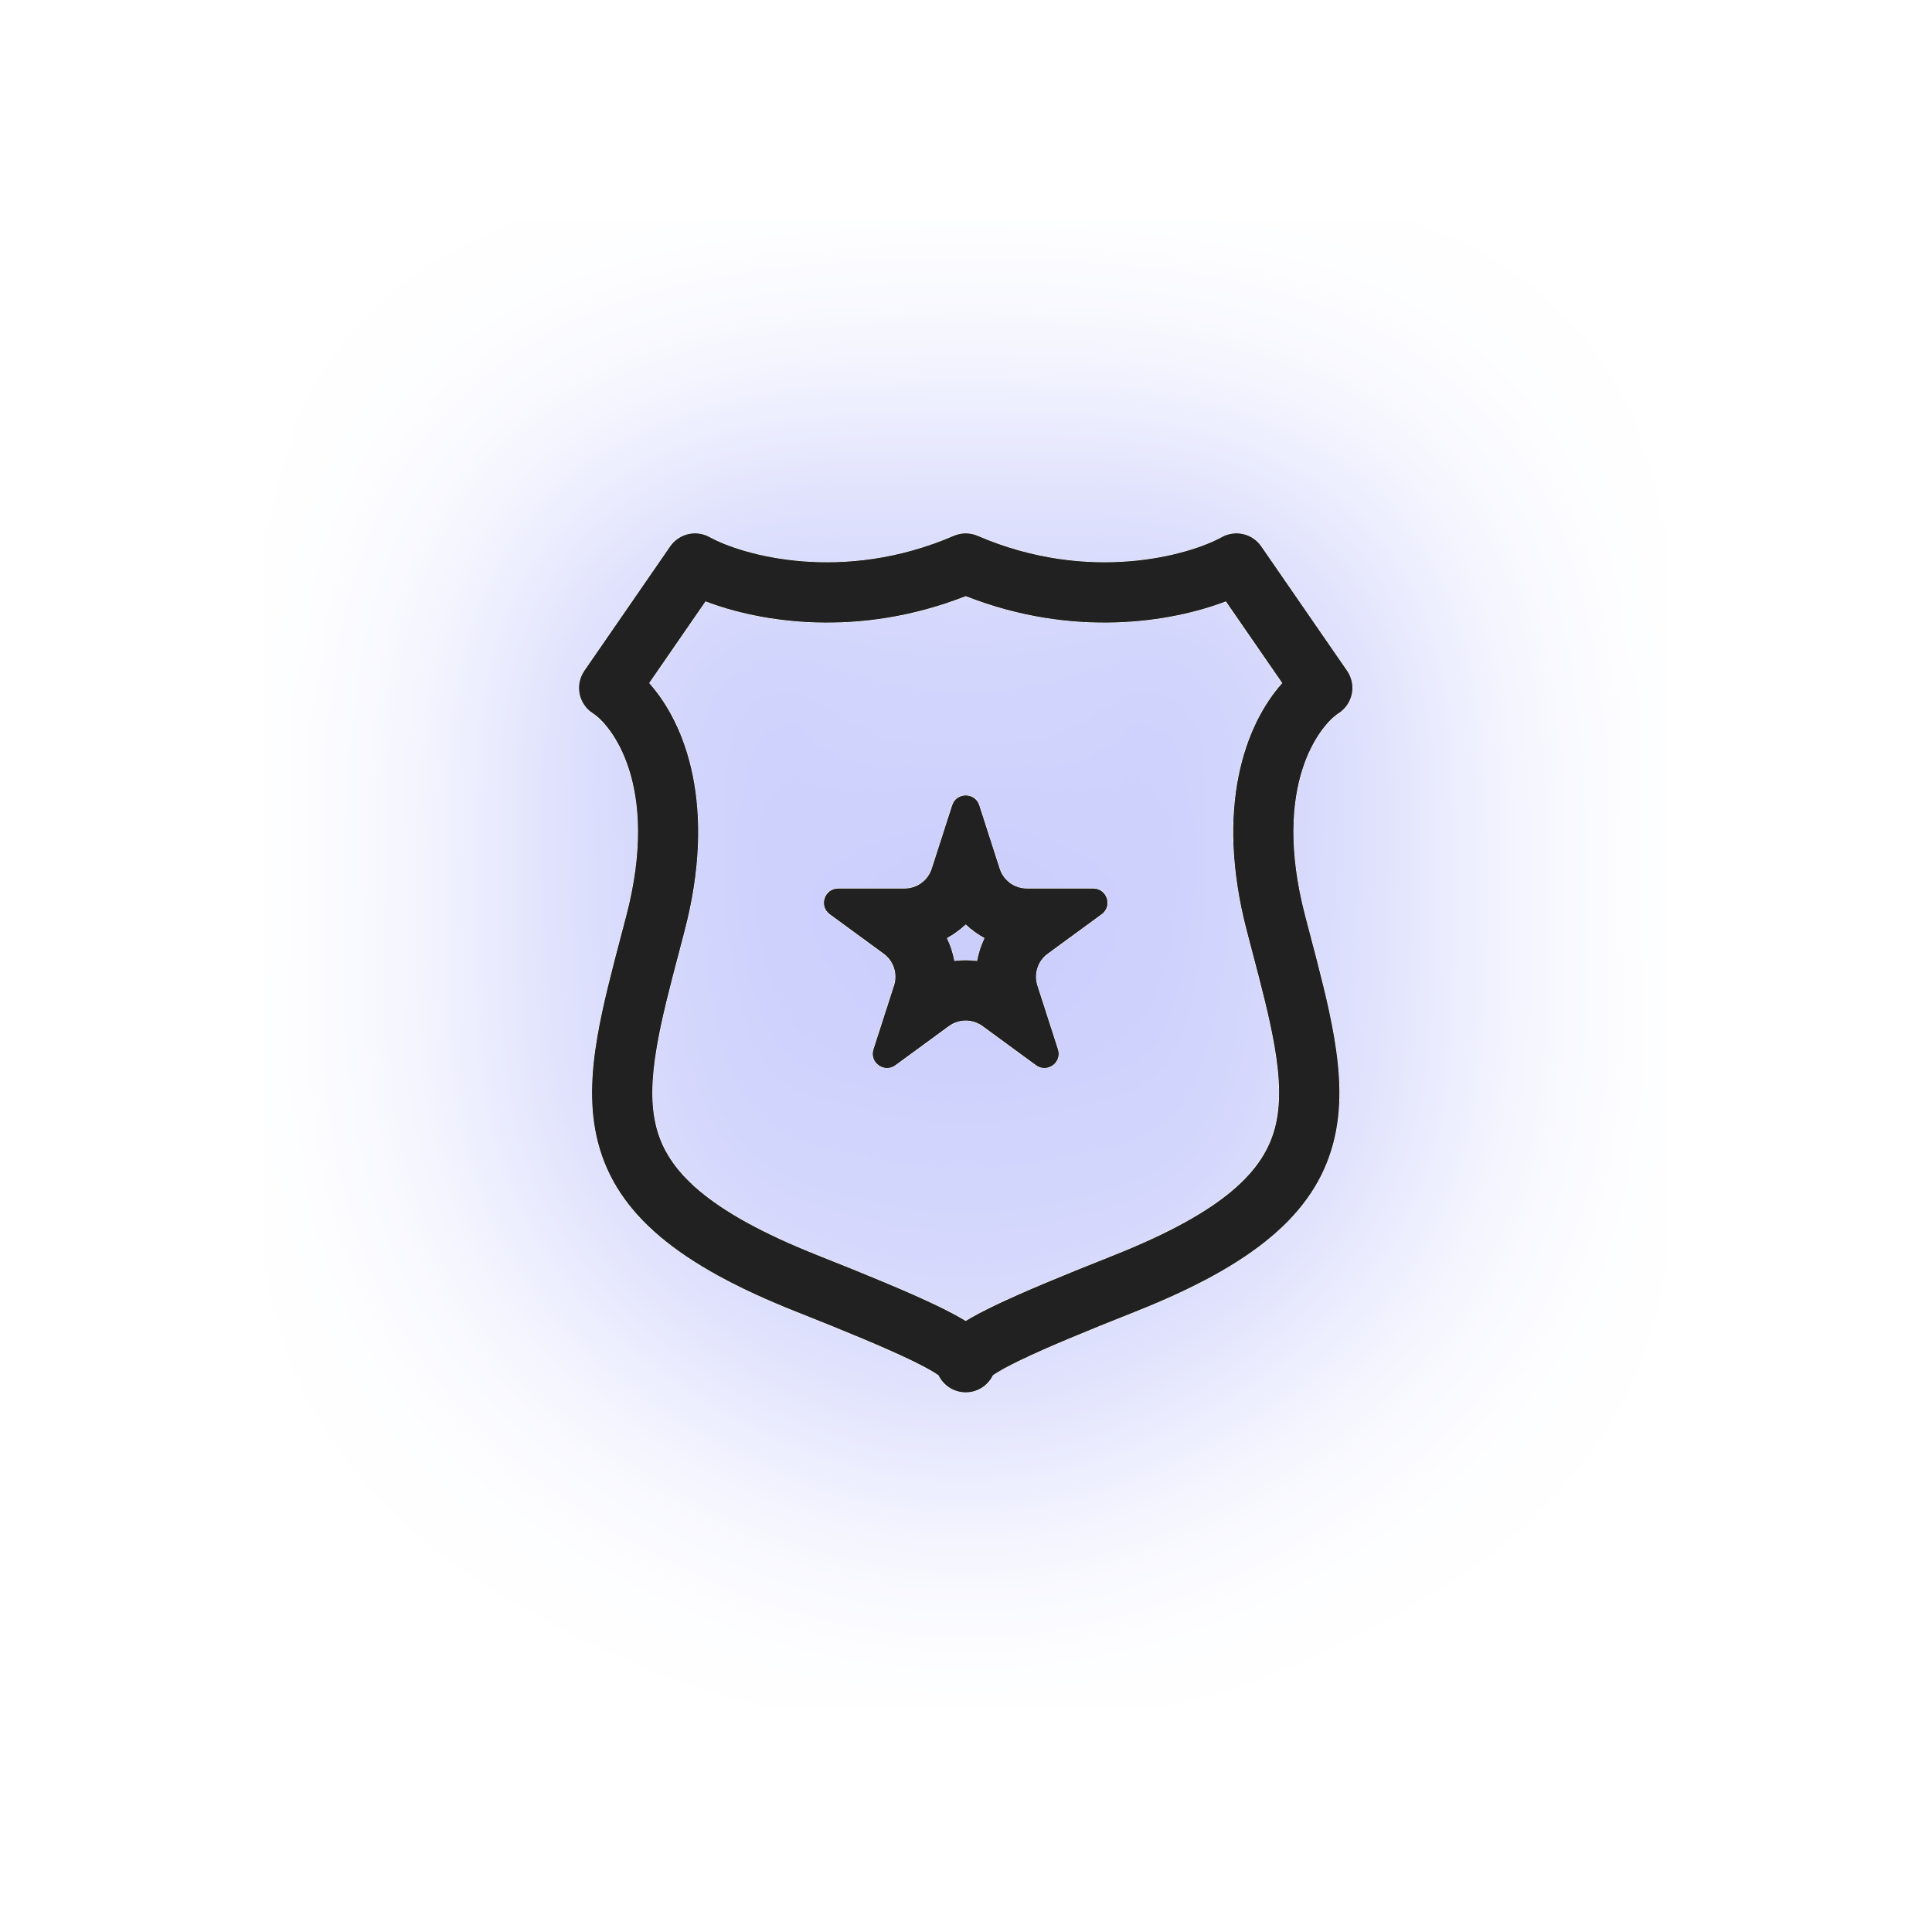
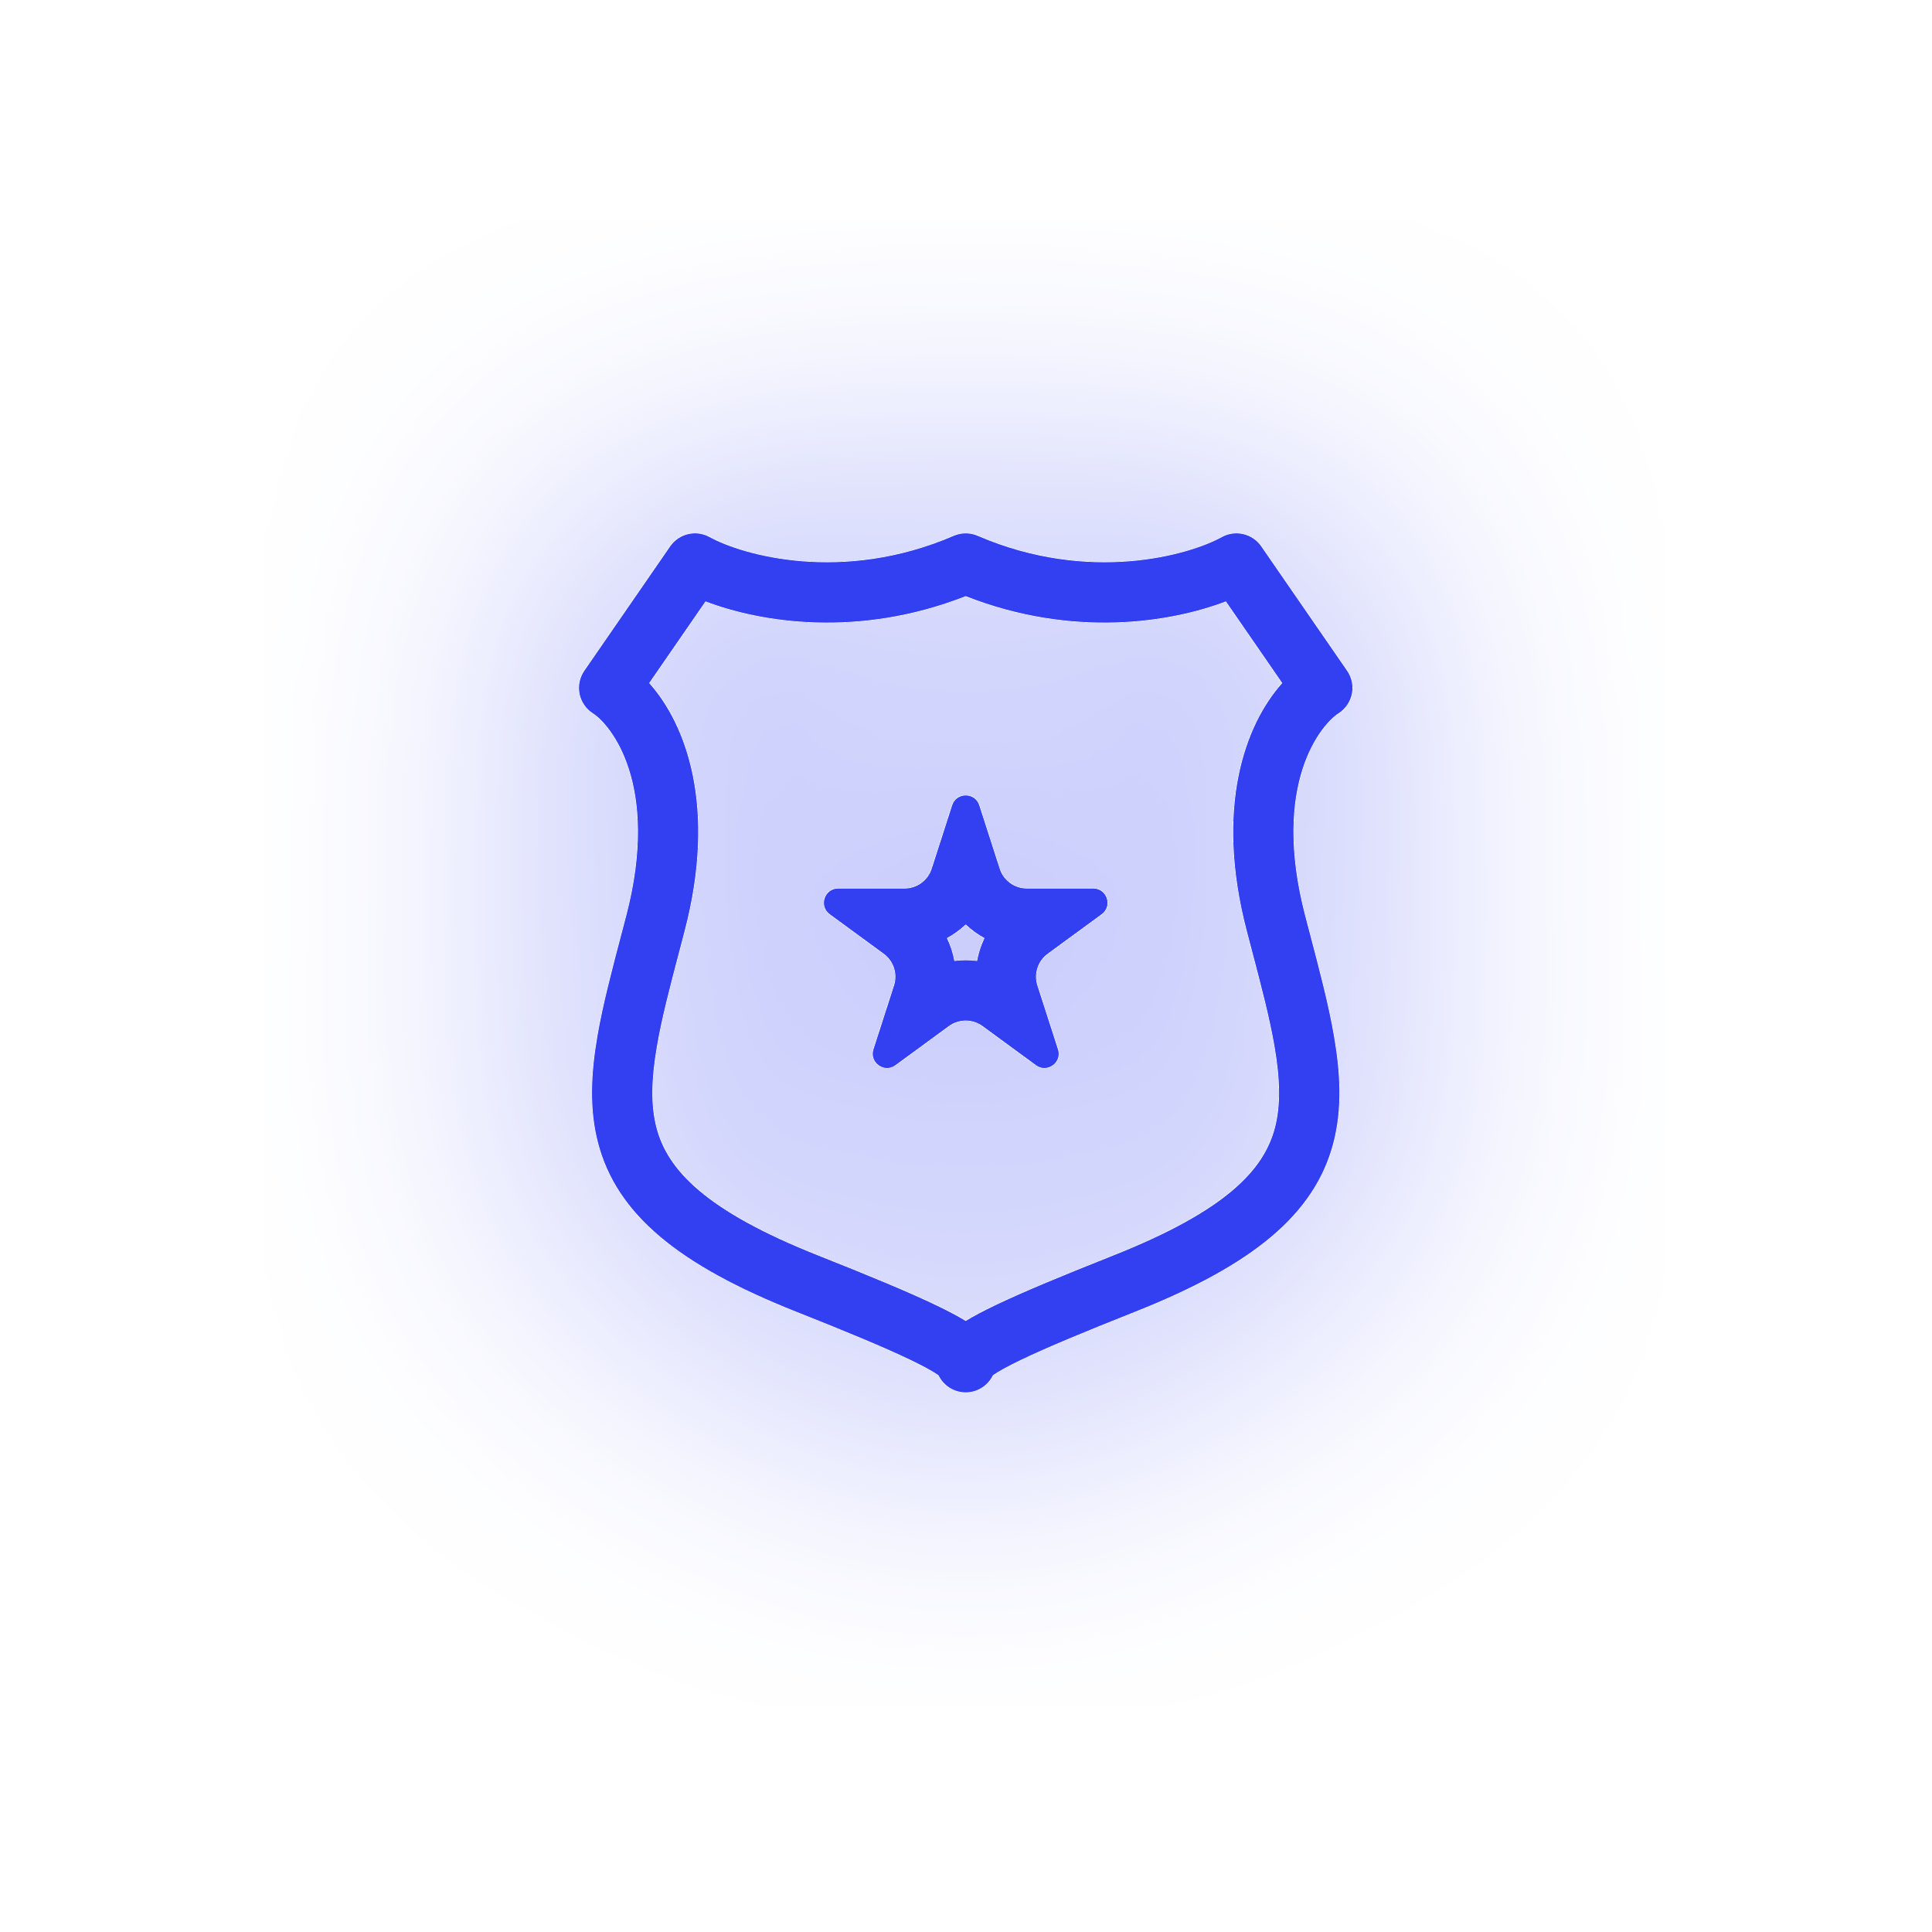
<svg xmlns="http://www.w3.org/2000/svg" width="160" height="160" viewBox="0 0 160 160" fill="none">
  <g filter="url(#filter0_d_453_1922)">
-     <path fill-rule="evenodd" clip-rule="evenodd" d="M77.159 71.943C76.844 72.919 75.936 73.581 74.91 73.581H69.416C68.274 73.581 67.797 75.04 68.718 75.715L73.187 78.986C74.008 79.587 74.352 80.648 74.039 81.617L72.335 86.902C71.984 87.992 73.233 88.894 74.157 88.217L78.581 84.978C79.412 84.37 80.541 84.37 81.372 84.978L85.796 88.217C86.72 88.894 87.969 87.992 87.618 86.902L85.914 81.617C85.601 80.648 85.945 79.587 86.767 78.986L91.235 75.715C92.156 75.04 91.679 73.581 90.537 73.581H85.043C84.017 73.581 83.109 72.919 82.794 71.943L81.101 66.69C80.749 65.599 79.204 65.599 78.853 66.69L77.159 71.943ZM79.977 76.561C79.51 77.003 78.986 77.383 78.421 77.69C78.71 78.29 78.918 78.927 79.036 79.582C79.66 79.502 80.293 79.502 80.917 79.582C81.036 78.927 81.243 78.29 81.532 77.69C80.967 77.383 80.444 77.003 79.977 76.561Z" fill="#212121" />
-     <path fill-rule="evenodd" clip-rule="evenodd" d="M55.5 45.248C56.229 44.192 57.639 43.859 58.764 44.478C61.475 45.972 69.74 48.359 78.987 44.373C79.618 44.1 80.334 44.1 80.966 44.373C90.213 48.359 98.478 45.972 101.189 44.478C102.314 43.859 103.724 44.192 104.453 45.248L111.562 55.549C111.947 56.108 112.089 56.799 111.954 57.465C111.82 58.13 111.42 58.712 110.848 59.077C109.431 59.98 105.235 64.918 108.095 75.854C108.222 76.338 108.348 76.817 108.473 77.293C109.277 80.346 110.032 83.214 110.481 85.831C111.004 88.876 111.164 91.84 110.418 94.674C108.869 100.563 103.761 104.766 94.021 108.628C89.916 110.256 86.712 111.582 84.546 112.624C83.45 113.15 82.719 113.558 82.293 113.851C82.269 113.868 82.248 113.883 82.228 113.897C81.824 114.733 80.968 115.31 79.976 115.31C78.985 115.31 78.129 114.733 77.724 113.897C77.705 113.883 77.683 113.868 77.66 113.851C77.234 113.558 76.503 113.15 75.407 112.624C73.241 111.582 70.036 110.256 65.931 108.628C56.192 104.766 51.084 100.563 49.535 94.674C48.789 91.84 48.949 88.876 49.471 85.831C49.92 83.214 50.676 80.346 51.48 77.293C51.605 76.817 51.731 76.338 51.858 75.854C54.717 64.918 50.522 59.98 49.105 59.077C48.533 58.712 48.133 58.13 47.998 57.465C47.864 56.799 48.006 56.108 48.391 55.549L55.5 45.248ZM79.976 109.396C79.302 108.982 78.483 108.554 77.574 108.117C75.229 106.99 71.872 105.605 67.775 103.98C58.376 100.253 55.282 96.866 54.37 93.402C53.886 91.56 53.931 89.408 54.4 86.676C54.808 84.293 55.499 81.666 56.31 78.587C56.436 78.108 56.564 77.619 56.695 77.119C59.386 66.827 56.814 59.975 53.763 56.569L58.43 49.806C62.968 51.542 71.087 52.864 79.976 49.372C88.866 52.864 96.985 51.542 101.523 49.806L106.19 56.569C103.139 59.975 100.567 66.827 103.258 77.119C103.389 77.619 103.517 78.108 103.643 78.586C104.453 81.666 105.145 84.293 105.553 86.676C106.022 89.408 106.067 91.56 105.583 93.402C104.671 96.866 101.577 100.253 92.178 103.98C88.081 105.605 84.724 106.99 82.379 108.117C81.469 108.554 80.651 108.982 79.976 109.396Z" fill="#212121" />
+     <path fill-rule="evenodd" clip-rule="evenodd" d="M77.159 71.943C76.844 72.919 75.936 73.581 74.91 73.581H69.416C68.274 73.581 67.797 75.04 68.718 75.715L73.187 78.986C74.008 79.587 74.352 80.648 74.039 81.617L72.335 86.902C71.984 87.992 73.233 88.894 74.157 88.217L78.581 84.978C79.412 84.37 80.541 84.37 81.372 84.978L85.796 88.217C86.72 88.894 87.969 87.992 87.618 86.902L85.914 81.617C85.601 80.648 85.945 79.587 86.767 78.986L91.235 75.715C92.156 75.04 91.679 73.581 90.537 73.581H85.043C84.017 73.581 83.109 72.919 82.794 71.943L81.101 66.69C80.749 65.599 79.204 65.599 78.853 66.69L77.159 71.943ZM79.977 76.561C79.51 77.003 78.986 77.383 78.421 77.69C78.71 78.29 78.918 78.927 79.036 79.582C79.66 79.502 80.293 79.502 80.917 79.582C81.036 78.927 81.243 78.29 81.532 77.69C80.967 77.383 80.444 77.003 79.977 76.561Z" fill="#3340F1" />
+     <path fill-rule="evenodd" clip-rule="evenodd" d="M55.5 45.248C56.229 44.192 57.639 43.859 58.764 44.478C61.475 45.972 69.74 48.359 78.987 44.373C79.618 44.1 80.334 44.1 80.966 44.373C90.213 48.359 98.478 45.972 101.189 44.478C102.314 43.859 103.724 44.192 104.453 45.248L111.562 55.549C111.947 56.108 112.089 56.799 111.954 57.465C111.82 58.13 111.42 58.712 110.848 59.077C109.431 59.98 105.235 64.918 108.095 75.854C108.222 76.338 108.348 76.817 108.473 77.293C109.277 80.346 110.032 83.214 110.481 85.831C111.004 88.876 111.164 91.84 110.418 94.674C108.869 100.563 103.761 104.766 94.021 108.628C89.916 110.256 86.712 111.582 84.546 112.624C83.45 113.15 82.719 113.558 82.293 113.851C82.269 113.868 82.248 113.883 82.228 113.897C81.824 114.733 80.968 115.31 79.976 115.31C78.985 115.31 78.129 114.733 77.724 113.897C77.705 113.883 77.683 113.868 77.66 113.851C77.234 113.558 76.503 113.15 75.407 112.624C73.241 111.582 70.036 110.256 65.931 108.628C56.192 104.766 51.084 100.563 49.535 94.674C48.789 91.84 48.949 88.876 49.471 85.831C49.92 83.214 50.676 80.346 51.48 77.293C51.605 76.817 51.731 76.338 51.858 75.854C54.717 64.918 50.522 59.98 49.105 59.077C48.533 58.712 48.133 58.13 47.998 57.465C47.864 56.799 48.006 56.108 48.391 55.549L55.5 45.248ZM79.976 109.396C79.302 108.982 78.483 108.554 77.574 108.117C75.229 106.99 71.872 105.605 67.775 103.98C58.376 100.253 55.282 96.866 54.37 93.402C53.886 91.56 53.931 89.408 54.4 86.676C54.808 84.293 55.499 81.666 56.31 78.587C56.436 78.108 56.564 77.619 56.695 77.119C59.386 66.827 56.814 59.975 53.763 56.569L58.43 49.806C62.968 51.542 71.087 52.864 79.976 49.372C88.866 52.864 96.985 51.542 101.523 49.806L106.19 56.569C103.139 59.975 100.567 66.827 103.258 77.119C103.389 77.619 103.517 78.108 103.643 78.586C104.453 81.666 105.145 84.293 105.553 86.676C106.022 89.408 106.067 91.56 105.583 93.402C104.671 96.866 101.577 100.253 92.178 103.98C88.081 105.605 84.724 106.99 82.379 108.117C81.469 108.554 80.651 108.982 79.976 109.396Z" fill="#3340F1" />
  </g>
  <defs>
    <filter id="filter0_d_453_1922" x="21.949" y="18.168" width="116.055" height="123.143" filterUnits="userSpaceOnUse" color-interpolation-filters="sRGB">
      <feFlood flood-opacity="0" result="BackgroundImageFix" />
      <feColorMatrix in="SourceAlpha" type="matrix" values="0 0 0 0 0 0 0 0 0 0 0 0 0 0 0 0 0 0 127 0" result="hardAlpha" />
      <feOffset />
      <feGaussianBlur stdDeviation="13" />
      <feComposite in2="hardAlpha" operator="out" />
      <feColorMatrix type="matrix" values="0 0 0 0 0.2 0 0 0 0 0.251 0 0 0 0 0.945 0 0 0 1 0" />
      <feBlend mode="normal" in2="BackgroundImageFix" result="effect1_dropShadow_453_1922" />
      <feBlend mode="normal" in="SourceGraphic" in2="effect1_dropShadow_453_1922" result="shape" />
    </filter>
  </defs>
</svg>
